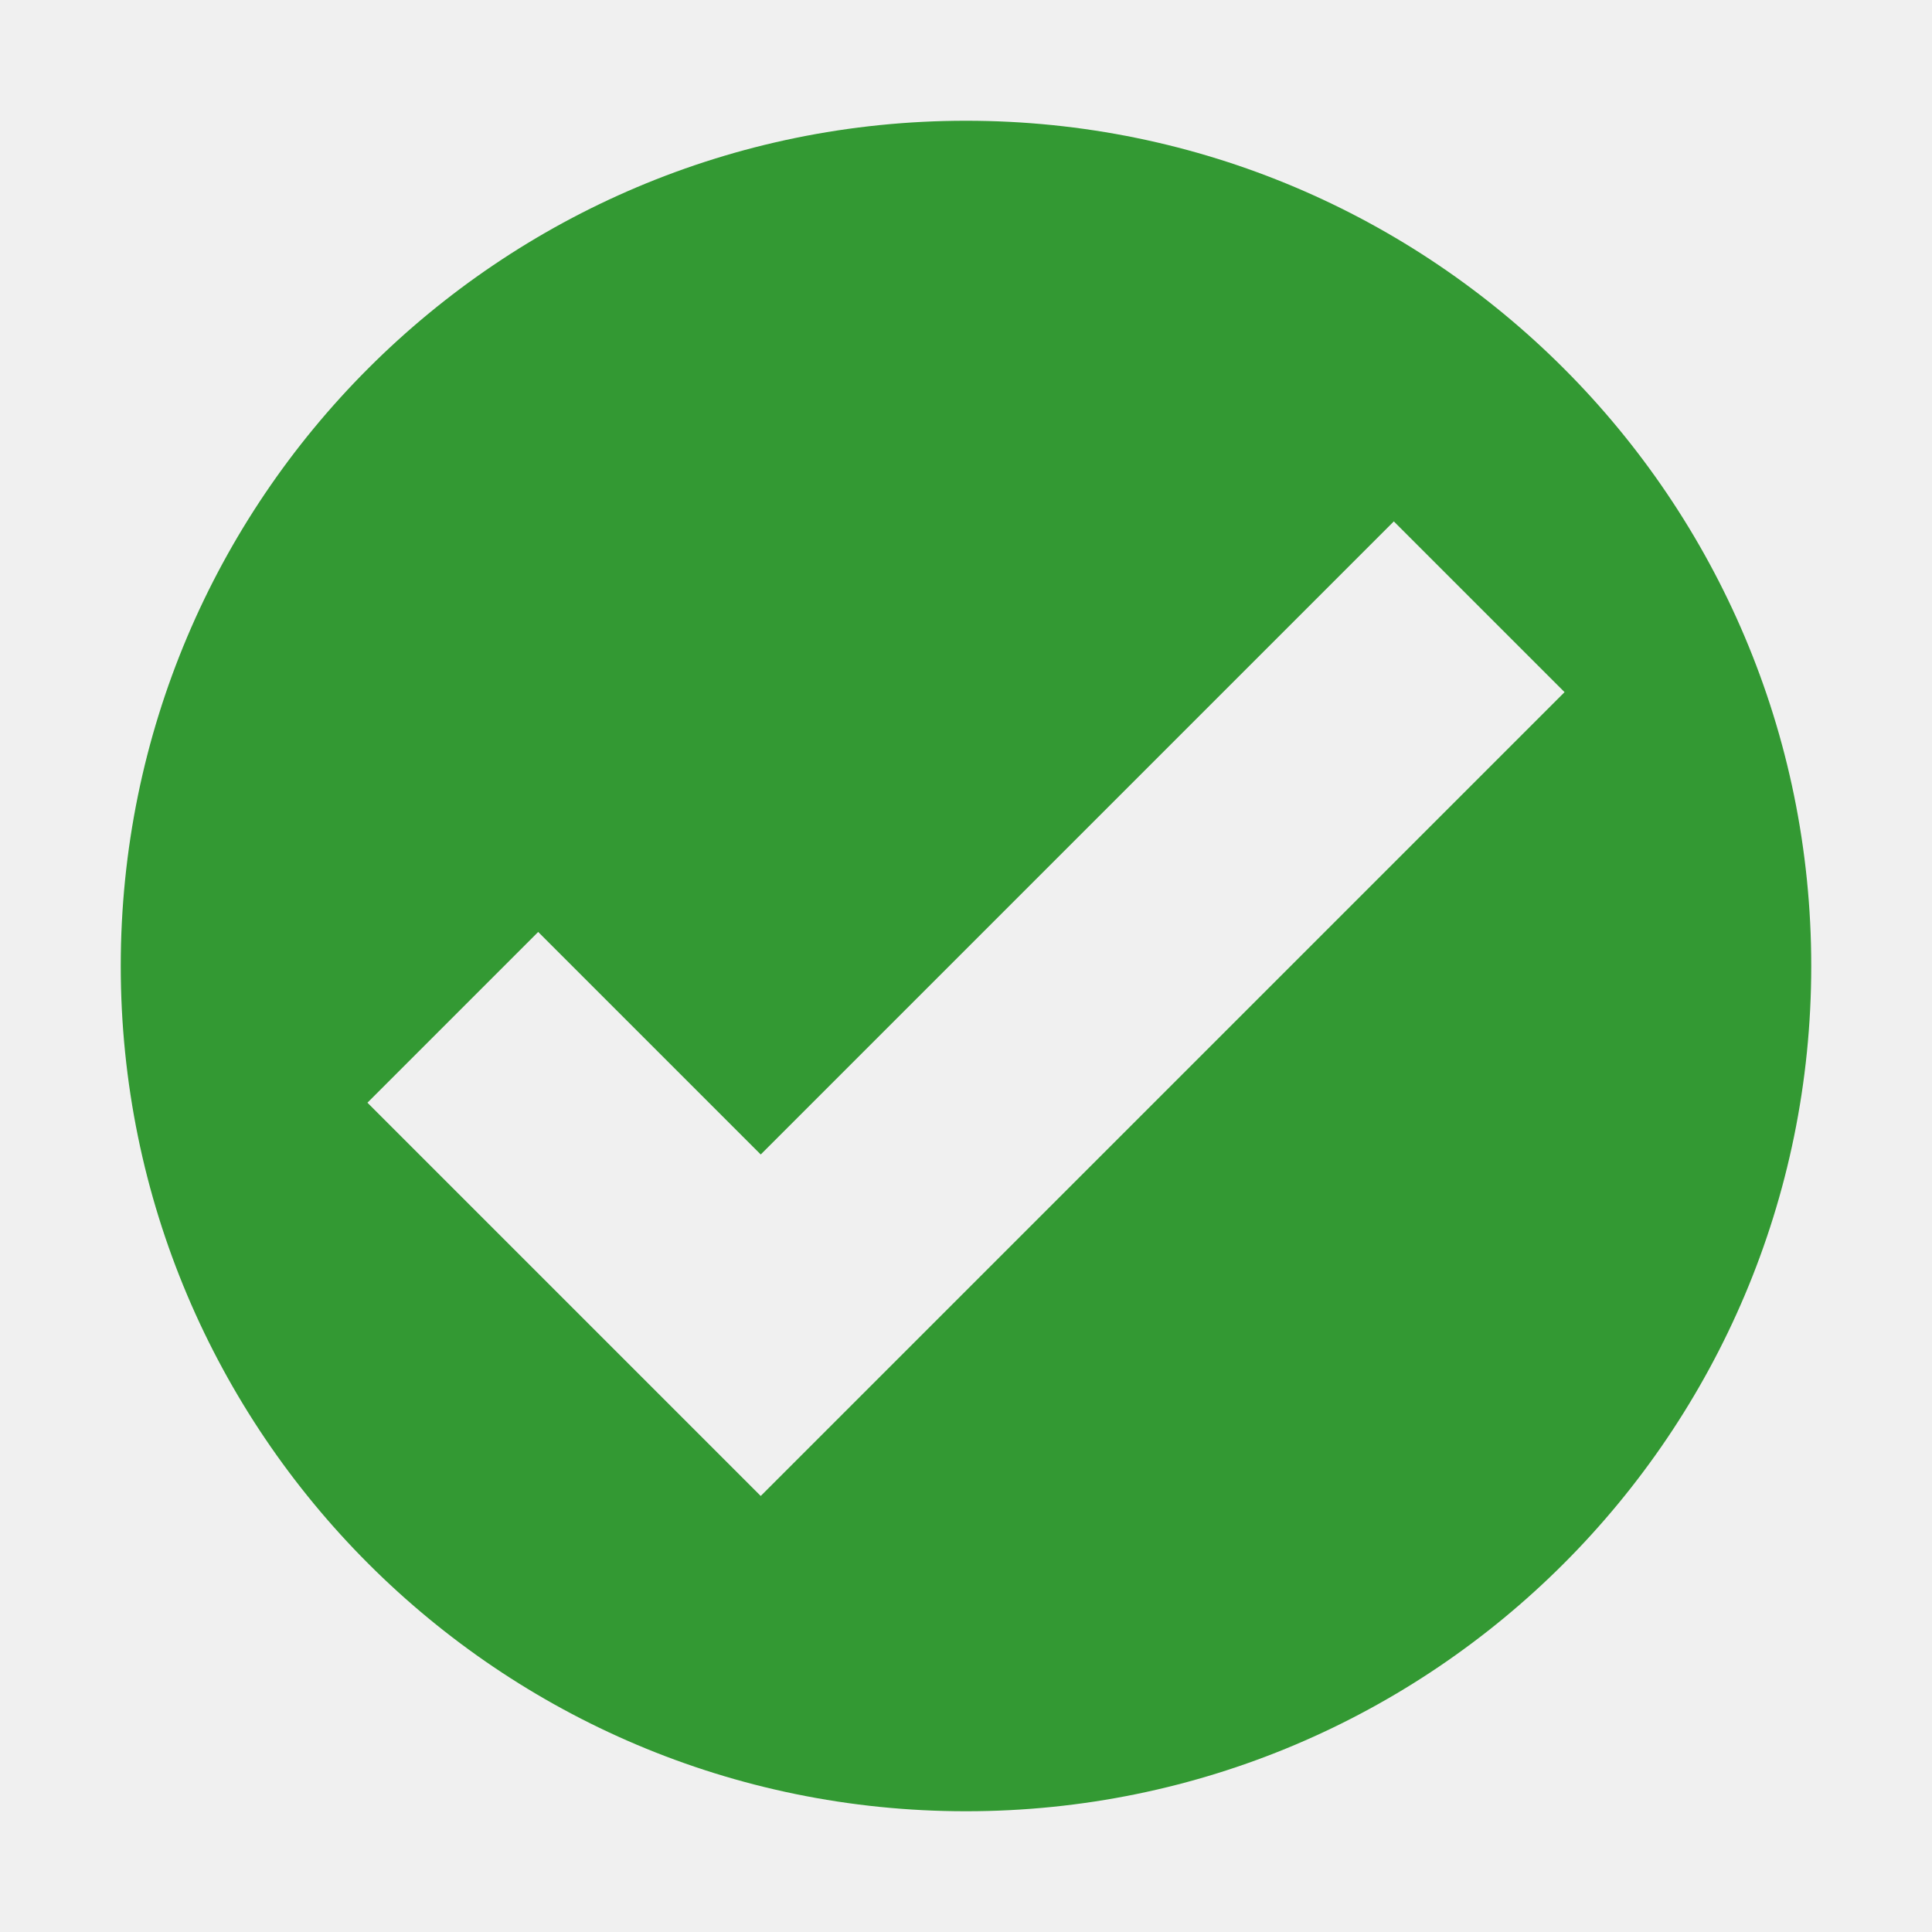
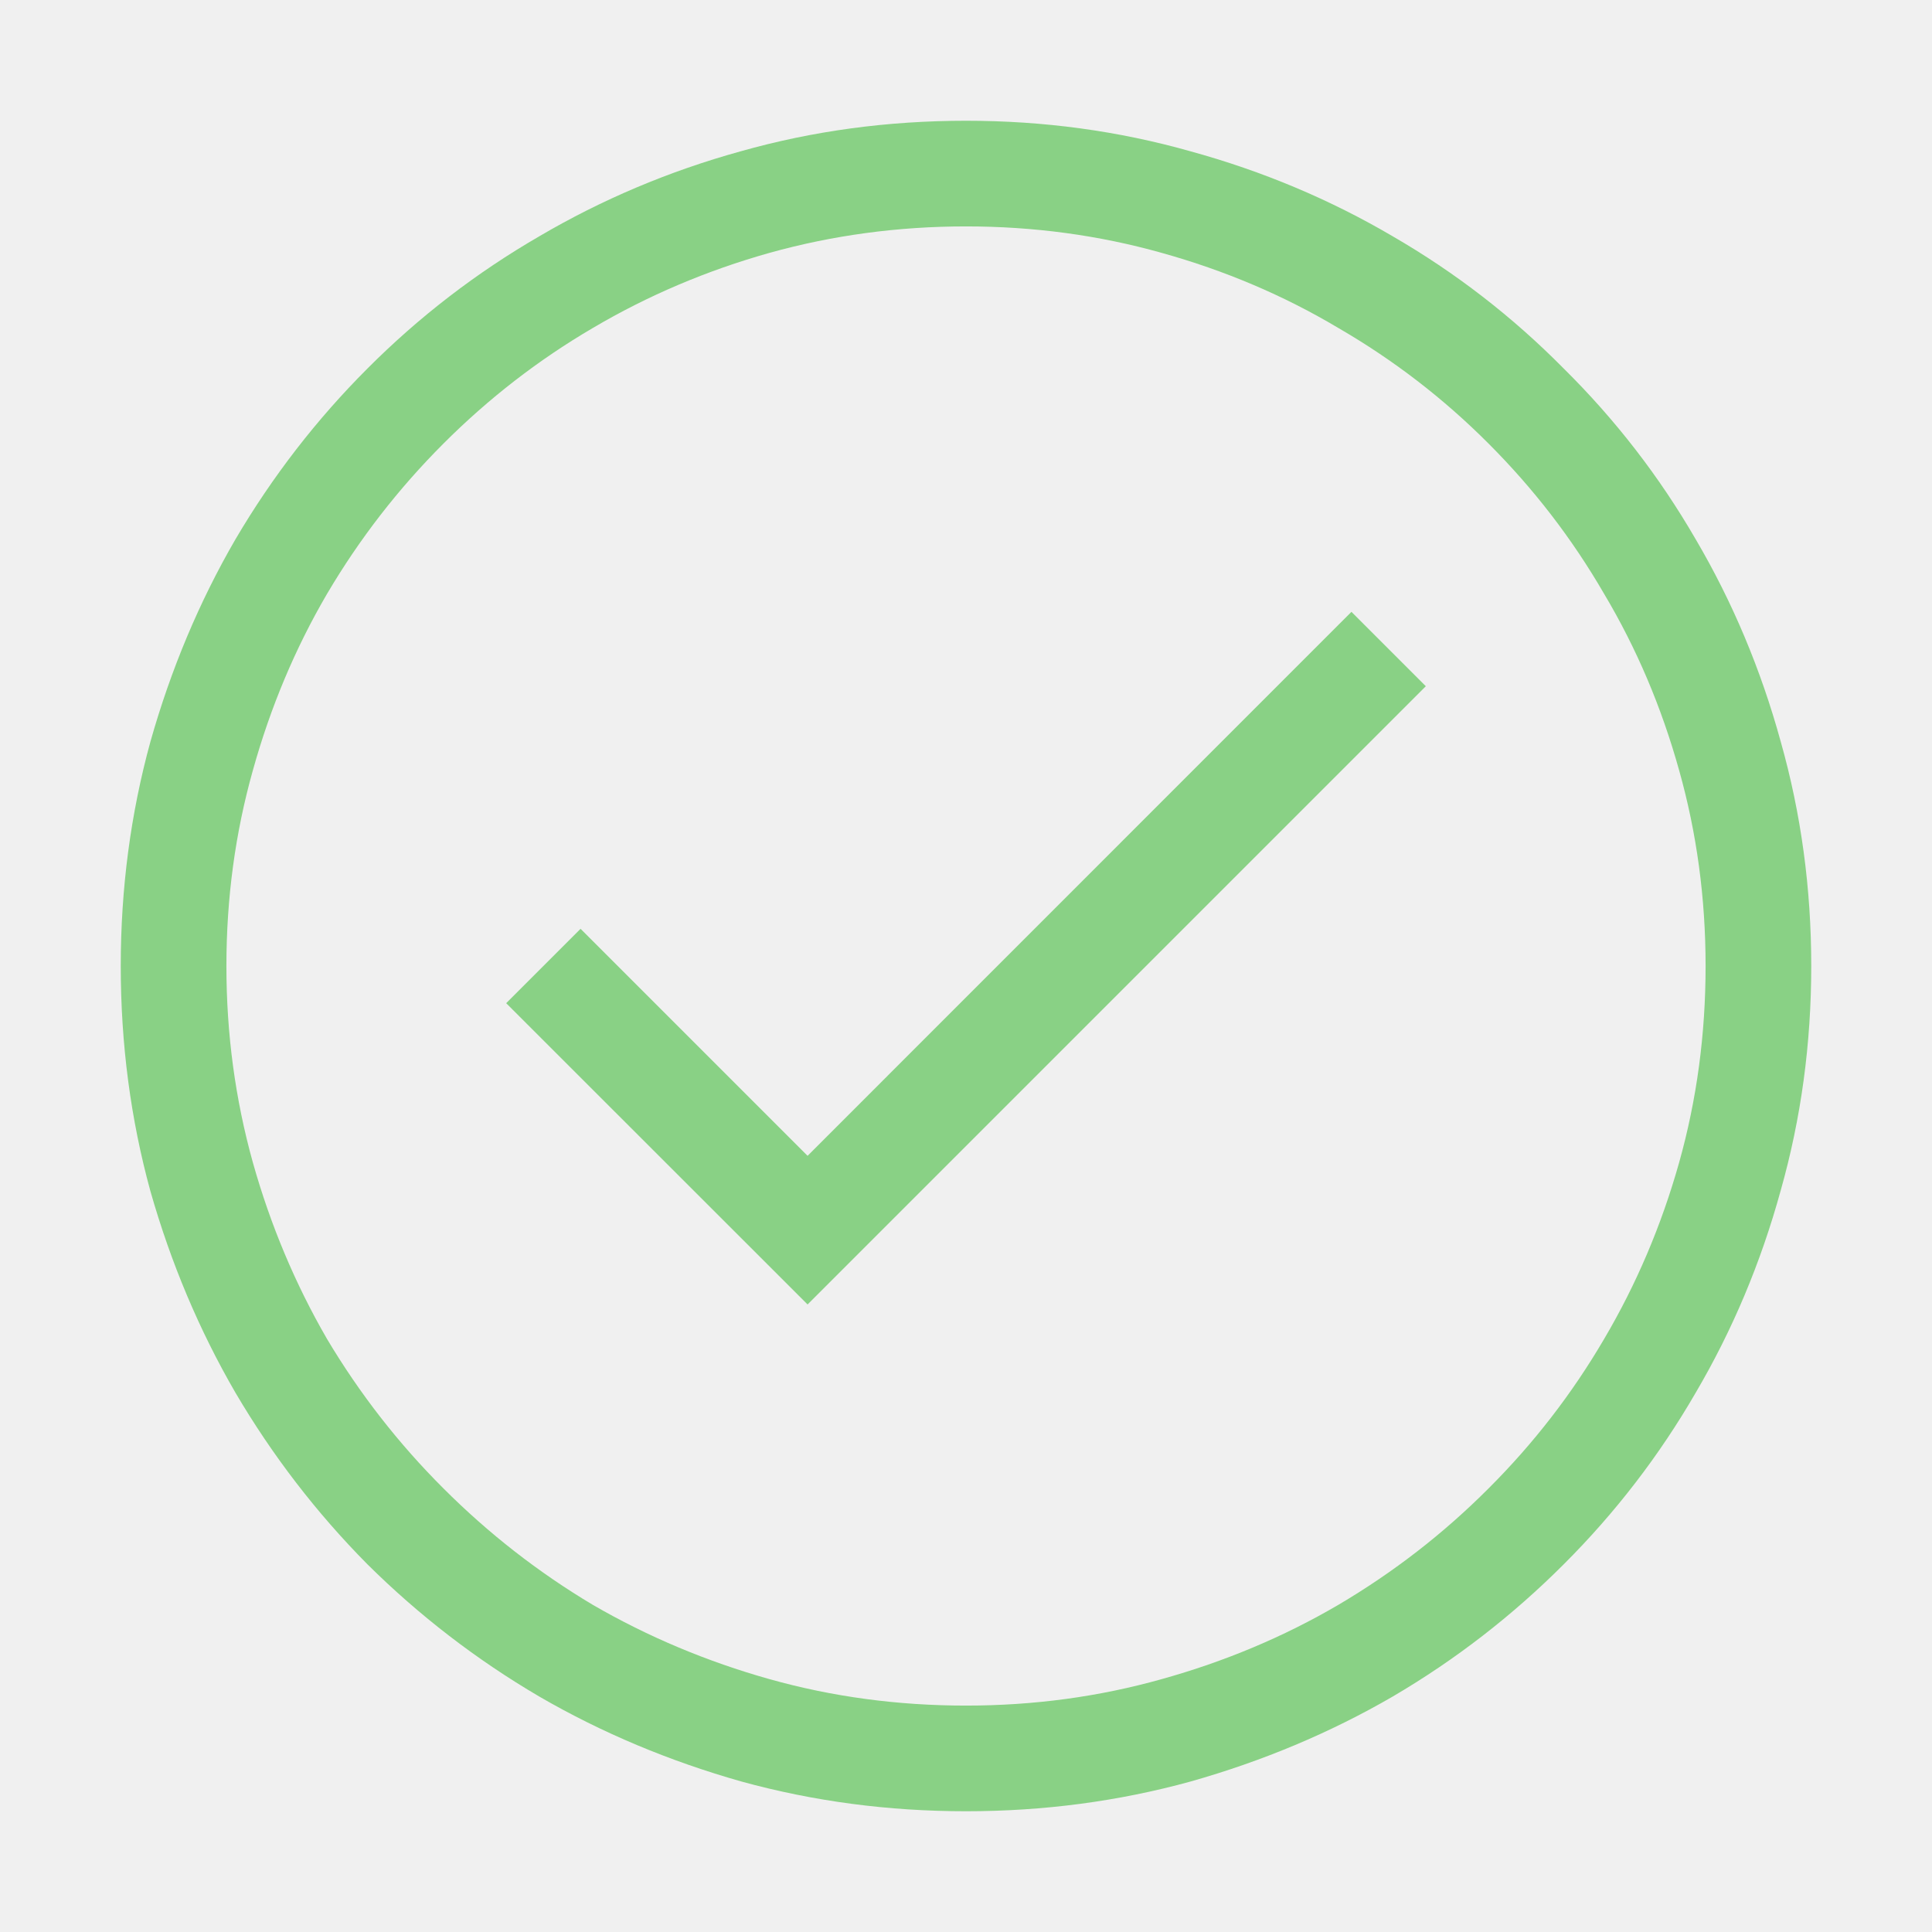
- <svg xmlns="http://www.w3.org/2000/svg" viewBox="0 0 16 16">
-   <style>.icon-canvas-transparent{opacity:0;fill:#252526}.icon-vs-out{fill:#252526}.icon-vs-green{fill:#393}.icon-white{fill:#fff}</style>
-   <path class="icon-canvas-transparent" d="M16 16H0V0h16v16z" id="canvas" />
-   <path class="icon-vs-out" d="M8 16c-4.411 0-8-3.589-8-8s3.589-8 8-8 8 3.589 8 8-3.589 8-8 8z" id="outline" style="display: none;" />
-   <path class="icon-vs-green" d="M8 1a7 7 0 1 0 0 14A7 7 0 0 0 8 1zM6.3 12.389L3.043 9.132l1.414-1.414L6.3 9.561l5.243-5.243 1.414 1.414L6.3 12.389z" id="iconBg" />
-   <path class="icon-white" d="M6.3 12.389L3.043 9.132l1.414-1.414L6.3 9.561l5.243-5.243 1.414 1.414L6.3 12.389z" id="iconFg" style="display: none;" />
+ <svg xmlns="http://www.w3.org/2000/svg" width="16" height="16" viewBox="0 0 16 16" fill="none">
+   <path d="M11.192 5.067L11.808 5.683L6.688 10.803L4.192 8.308L4.808 7.692L6.688 9.572L11.192 5.067ZM8 1C8.643 1 9.262 1.084 9.859 1.253C10.456 1.417 11.015 1.652 11.534 1.957C12.054 2.258 12.525 2.622 12.949 3.051C13.378 3.475 13.742 3.946 14.043 4.466C14.348 4.985 14.583 5.544 14.747 6.141C14.916 6.738 15 7.357 15 8C15 8.643 14.916 9.262 14.747 9.859C14.583 10.456 14.348 11.015 14.043 11.534C13.742 12.054 13.378 12.528 12.949 12.956C12.525 13.38 12.054 13.745 11.534 14.05C11.015 14.351 10.456 14.585 9.859 14.754C9.262 14.918 8.643 15 8 15C7.357 15 6.738 14.918 6.141 14.754C5.544 14.585 4.985 14.351 4.466 14.05C3.946 13.745 3.472 13.38 3.044 12.956C2.62 12.528 2.256 12.054 1.95 11.534C1.649 11.015 1.415 10.459 1.246 9.866C1.082 9.269 1 8.647 1 8C1 7.357 1.082 6.738 1.246 6.141C1.415 5.544 1.649 4.985 1.95 4.466C2.256 3.946 2.62 3.475 3.044 3.051C3.472 2.622 3.946 2.258 4.466 1.957C4.985 1.652 5.541 1.417 6.134 1.253C6.731 1.084 7.353 1 8 1ZM8 14.125C8.561 14.125 9.101 14.052 9.62 13.906C10.144 13.76 10.632 13.555 11.083 13.291C11.539 13.022 11.954 12.701 12.327 12.327C12.701 11.954 13.02 11.541 13.284 11.09C13.553 10.634 13.76 10.146 13.906 9.627C14.052 9.107 14.125 8.565 14.125 8C14.125 7.439 14.052 6.899 13.906 6.38C13.76 5.856 13.553 5.368 13.284 4.917C13.02 4.461 12.701 4.047 12.327 3.673C11.954 3.299 11.539 2.98 11.083 2.716C10.632 2.447 10.144 2.24 9.62 2.094C9.101 1.948 8.561 1.875 8 1.875C7.439 1.875 6.897 1.948 6.373 2.094C5.854 2.24 5.366 2.447 4.91 2.716C4.459 2.98 4.047 3.299 3.673 3.673C3.299 4.047 2.978 4.461 2.709 4.917C2.445 5.368 2.24 5.856 2.094 6.38C1.948 6.899 1.875 7.439 1.875 8C1.875 8.561 1.948 9.103 2.094 9.627C2.24 10.146 2.445 10.634 2.709 11.09C2.978 11.541 3.299 11.954 3.673 12.327C4.047 12.701 4.459 13.022 4.91 13.291C5.366 13.555 5.854 13.76 6.373 13.906C6.893 14.052 7.435 14.125 8 14.125Z" fill="#89D185" />
</svg>
